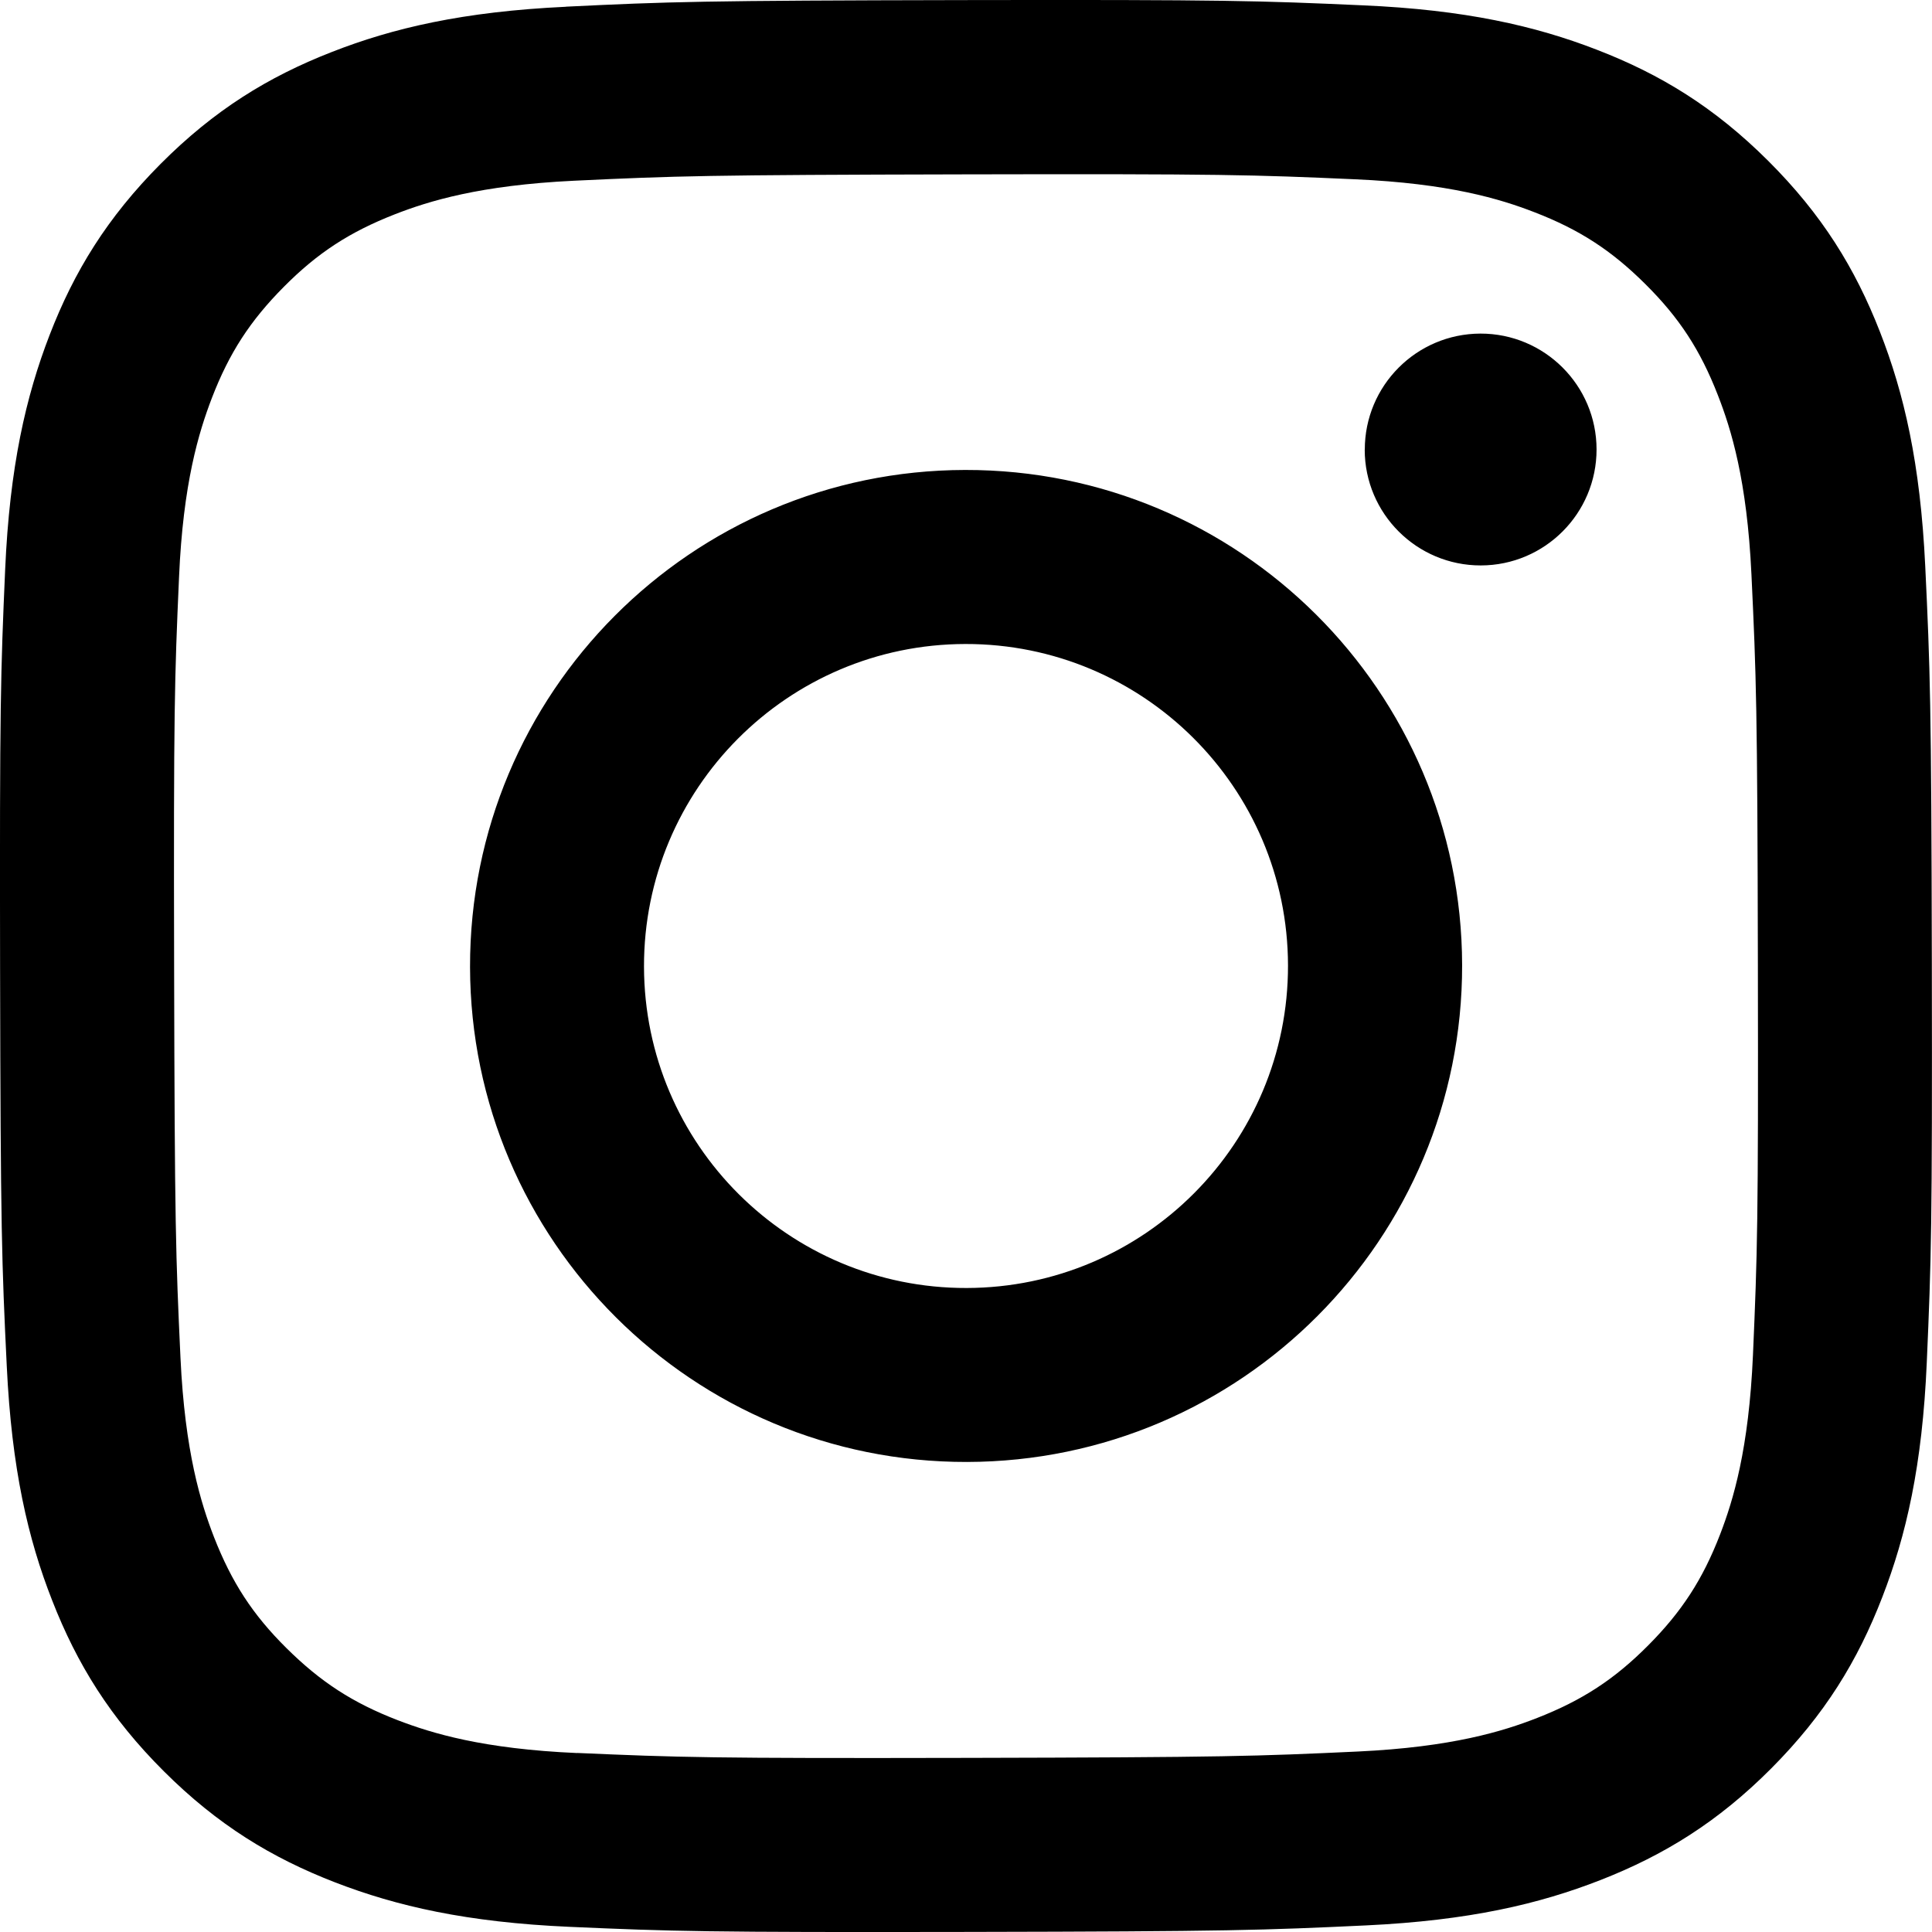
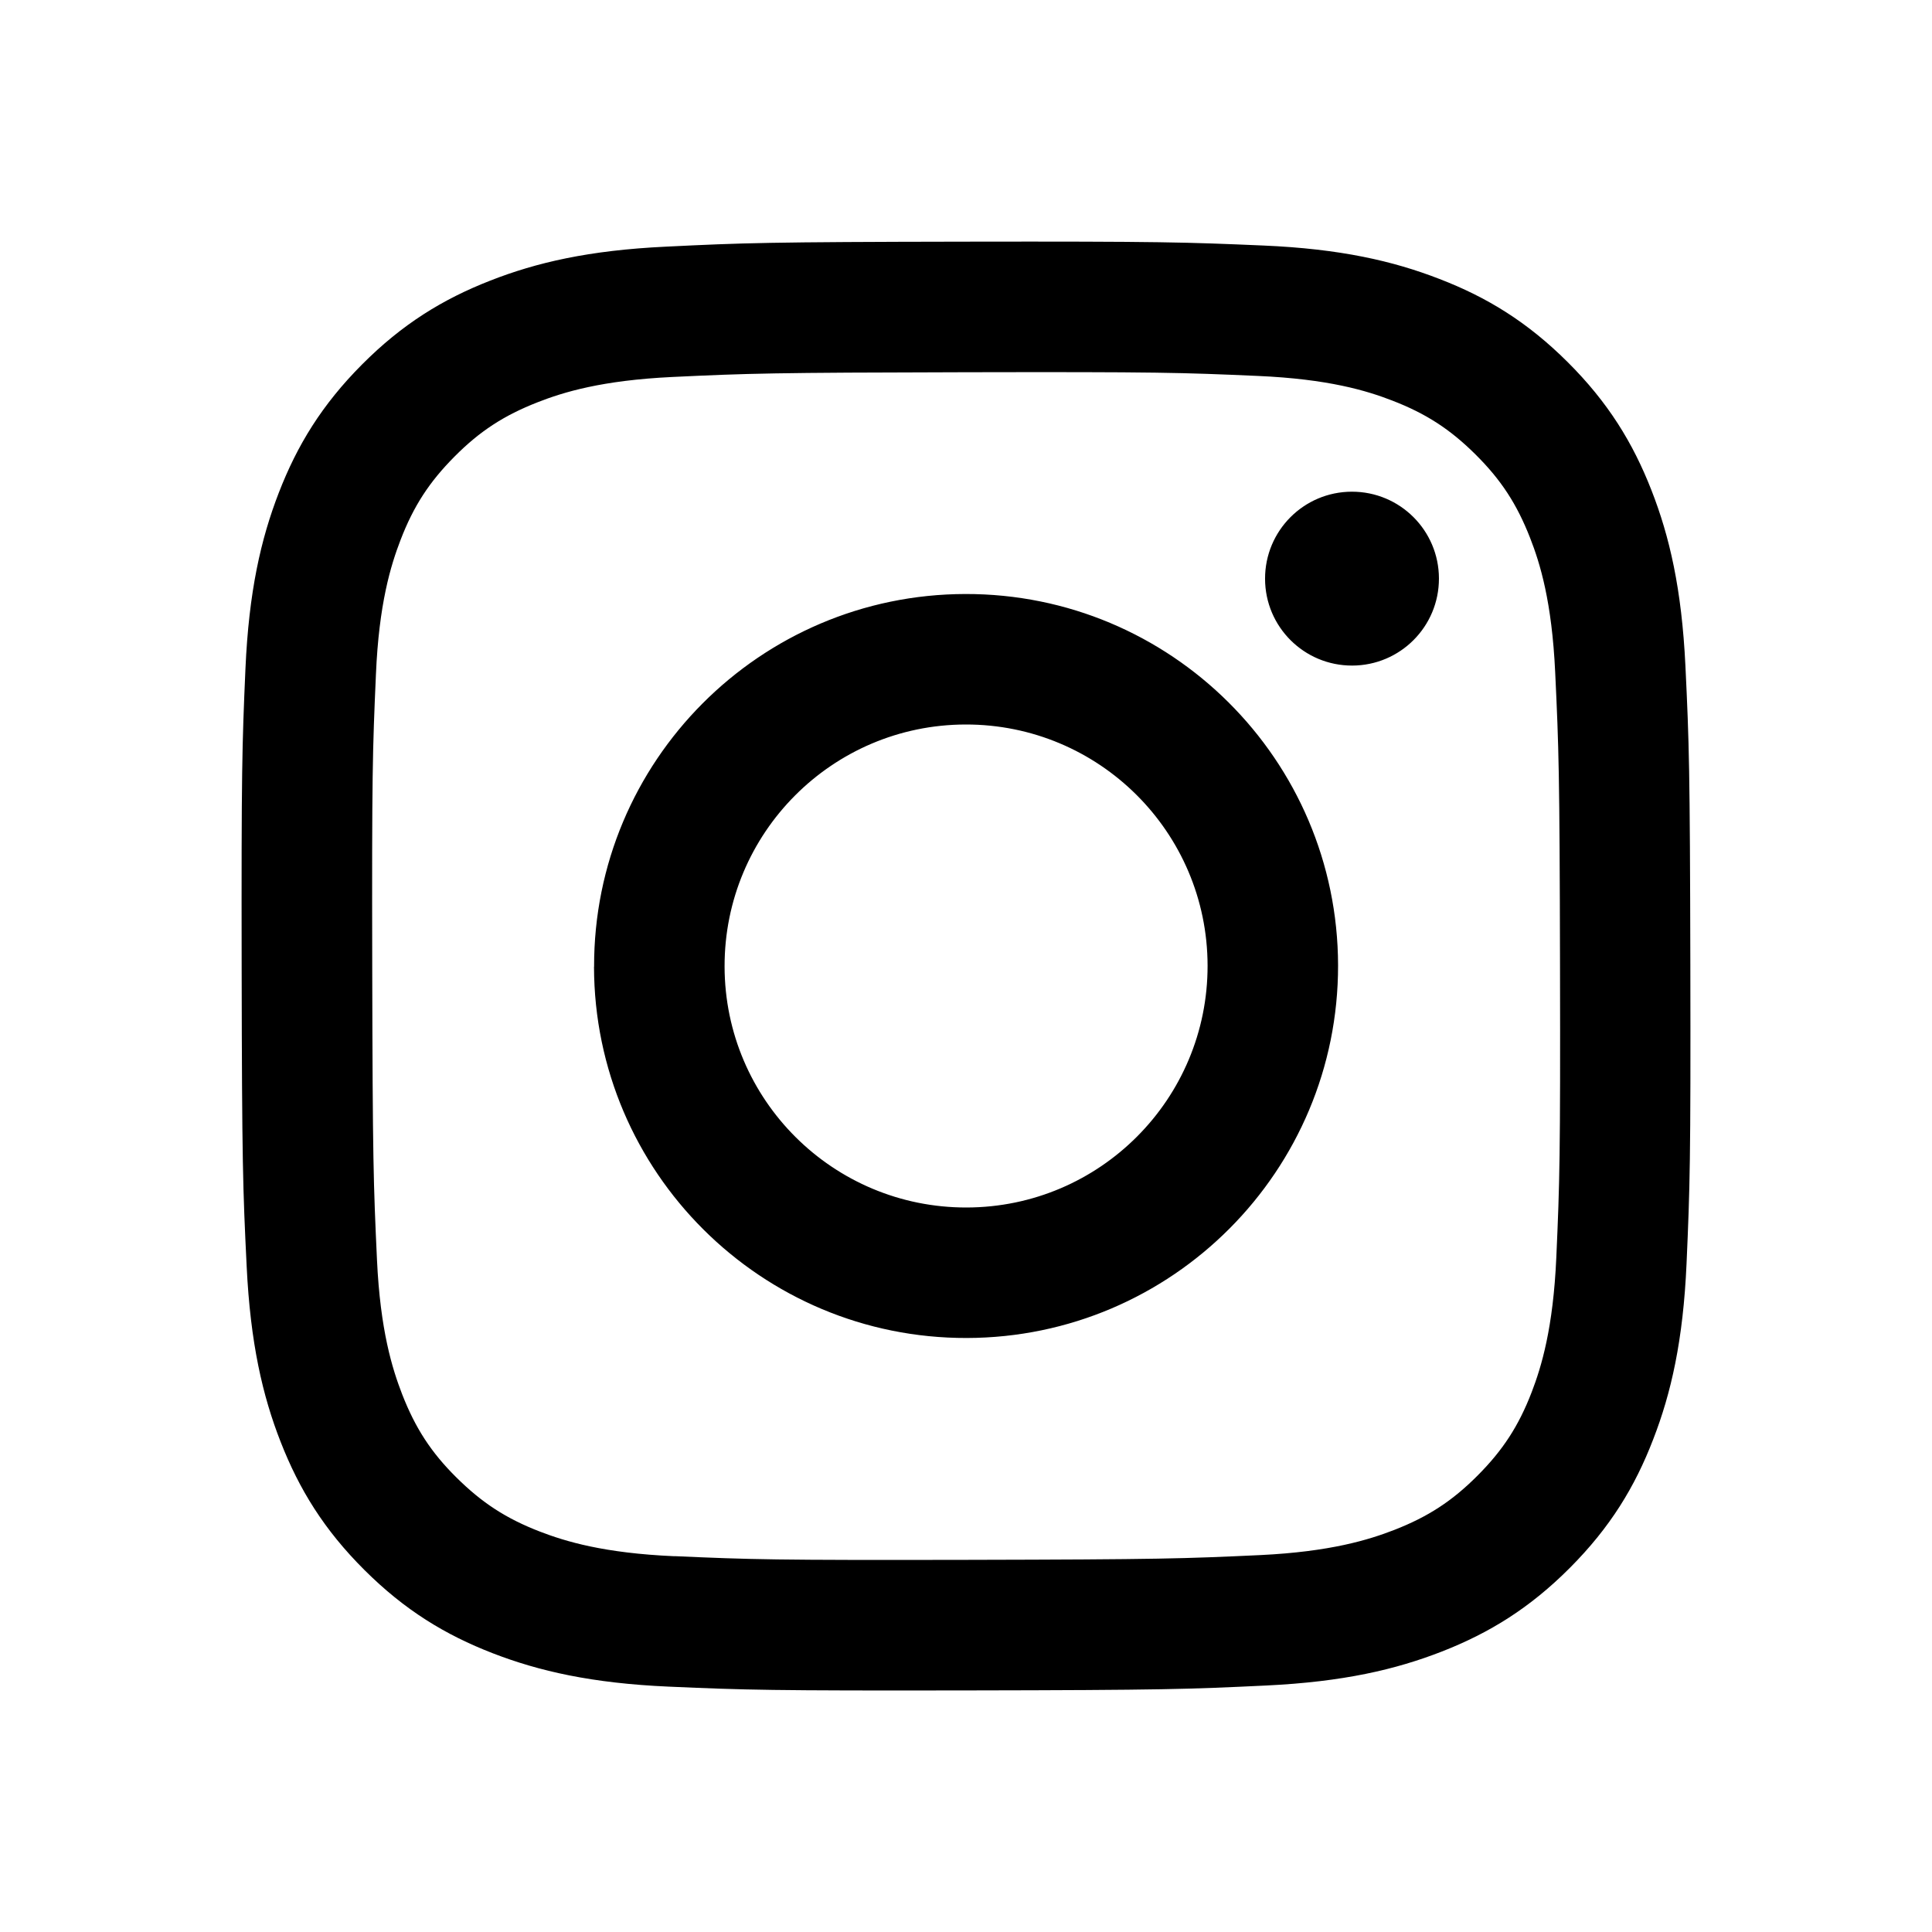
<svg xmlns="http://www.w3.org/2000/svg" width="24" height="24" viewBox="0 0 24 24" fill="currentColor">
-   <path d="M7.03.084c-1.277.06-2.149.264-2.911.563-.789.308-1.457.72-2.123,1.388-.665.668-1.075,1.337-1.38,2.127-.295.764-.496,1.636-.552,2.914C.008,8.354-.005,8.764.001,12.023c.006,3.259.021,3.667.083,4.947.061,1.277.264,2.148.564,2.911.308.789.72,1.457,1.388,2.123.668.666,1.337,1.074,2.128,1.38.763.295,1.636.496,2.913.552,1.277.056,1.688.069,4.946.063,3.258-.006,3.668-.021,4.948-.081,1.28-.061,2.147-.265,2.91-.563.789-.309,1.458-.72,2.123-1.388.665-.668,1.074-1.338,1.379-2.128.296-.763.497-1.636.552-2.912.056-1.281.069-1.69.063-4.948-.006-3.258-.021-3.667-.082-4.946s-.264-2.149-.563-2.912c-.308-.789-.72-1.457-1.388-2.123-.668-.666-1.338-1.075-2.128-1.38-.764-.296-1.636-.497-2.913-.552C15.647.009,15.236-.005,11.977.001c-3.259.006-3.667.02-4.947.082M7.17,21.777c-1.17-.051-1.805-.245-2.229-.408-.561-.216-.96-.477-1.382-.895-.422-.418-.681-.819-.9-1.378-.164-.423-.362-1.058-.417-2.228-.059-1.264-.072-1.644-.079-4.848-.007-3.204.005-3.583.061-4.848.05-1.169.246-1.805.408-2.228.216-.561.476-.96.895-1.382.419-.422.818-.681,1.378-.9.423-.165,1.057-.361,2.227-.417,1.266-.06,1.645-.072,4.848-.079s3.583.005,4.85.061c1.169.051,1.805.244,2.228.408.561.216.96.475,1.382.895.422.419.682.818.9,1.379.165.422.362,1.056.417,2.226.06,1.266.074,1.645.08,4.848.006,3.203-.006,3.583-.061,4.848-.051,1.17-.245,1.806-.408,2.229-.216.56-.476.96-.895,1.381-.419.421-.818.681-1.378.9-.422.165-1.058.362-2.226.417-1.266.059-1.645.072-4.849.079s-3.583-.006-4.848-.061M16.953,5.586c.001.795.647,1.439,1.442,1.438.795-.001,1.439-.647,1.438-1.442-.001-.795-.647-1.439-1.442-1.438,0,0,0,0,0,0-.795.002-1.438.647-1.437,1.442M5.839,12.012c.007,3.403,2.771,6.156,6.173,6.149,3.403-.007,6.157-2.77,6.151-6.173-.007-3.403-2.771-6.156-6.174-6.15s-6.156,2.771-6.15,6.174M8,12.008c-.004-2.209,1.783-4.004,3.992-4.008,2.209-.004,4.004,1.783,4.008,3.992.004,2.209-1.783,4.003-3.992,4.008-2.209.005-4.003-1.782-4.008-3.991,0,0,0,0,0,0" />
+   <path d="M8.273,3.064c-.958.045-1.612.198-2.183.422-.591.231-1.093.54-1.592,1.041-.499.501-.806,1.003-1.035,1.595-.222.573-.372,1.227-.414,2.186-.042.958-.051,1.266-.047,3.71.004,2.443.015,2.75.062,3.71.046.957.198,1.611.422,2.183.231.591.54,1.093,1.041,1.592.501.499,1.002.805,1.596,1.035.572.221,1.227.372,2.185.414.958.042,1.266.051,3.71.047s2.751-.015,3.711-.061,1.61-.199,2.182-.422c.591-.231,1.093-.54,1.592-1.041s.806-1.003,1.034-1.596c.222-.572.372-1.227.414-2.184.042-.96.052-1.267.047-3.711s-.015-2.75-.061-3.71-.198-1.612-.422-2.184c-.231-.591-.54-1.093-1.041-1.592s-1.003-.806-1.596-1.034c-.573-.222-1.227-.373-2.185-.414s-1.266-.052-3.71-.048c-2.444.004-2.75.015-3.71.062M8.378,19.332c-.877-.038-1.354-.184-1.671-.306-.42-.162-.72-.358-1.036-.671s-.511-.614-.675-1.034c-.123-.318-.272-.793-.313-1.671-.044-.948-.054-1.233-.059-3.636s.004-2.687.046-3.636c.037-.877.184-1.354.306-1.671.162-.421.357-.72.671-1.036s.614-.511,1.034-.675c.317-.124.793-.271,1.67-.313.949-.045,1.234-.054,3.636-.059,2.402-.005,2.688.004,3.637.046.877.038,1.354.183,1.671.306.42.162.72.357,1.036.671s.511.613.676,1.034c.124.316.271.792.312,1.669.045.949.055,1.234.06,3.636s-.004,2.688-.046,3.636c-.039.877-.184,1.354-.306,1.672-.162.42-.357.72-.672,1.036s-.614.511-1.034.675c-.317.123-.793.271-1.669.313-.949.044-1.234.054-3.637.059s-2.687-.004-3.636-.046M15.715,7.19c.001.597.485,1.079,1.082,1.078s1.079-.485,1.078-1.082c-.001-.597-.485-1.079-1.082-1.078h0c-.597.001-1.079.485-1.078,1.082M7.379,12.009c.005,2.552,2.078,4.617,4.63,4.612,2.552-.005,4.617-2.078,4.613-4.63-.005-2.552-2.078-4.617-4.63-4.612s-4.617,2.078-4.612,4.63M9.001,12.006c-.003-1.657,1.337-3.003,2.994-3.006,1.657-.003,3.003,1.337,3.006,2.994.003,1.657-1.337,3.003-2.994,3.006-1.657.003-3.003-1.336-3.006-2.993h0" />
</svg>
